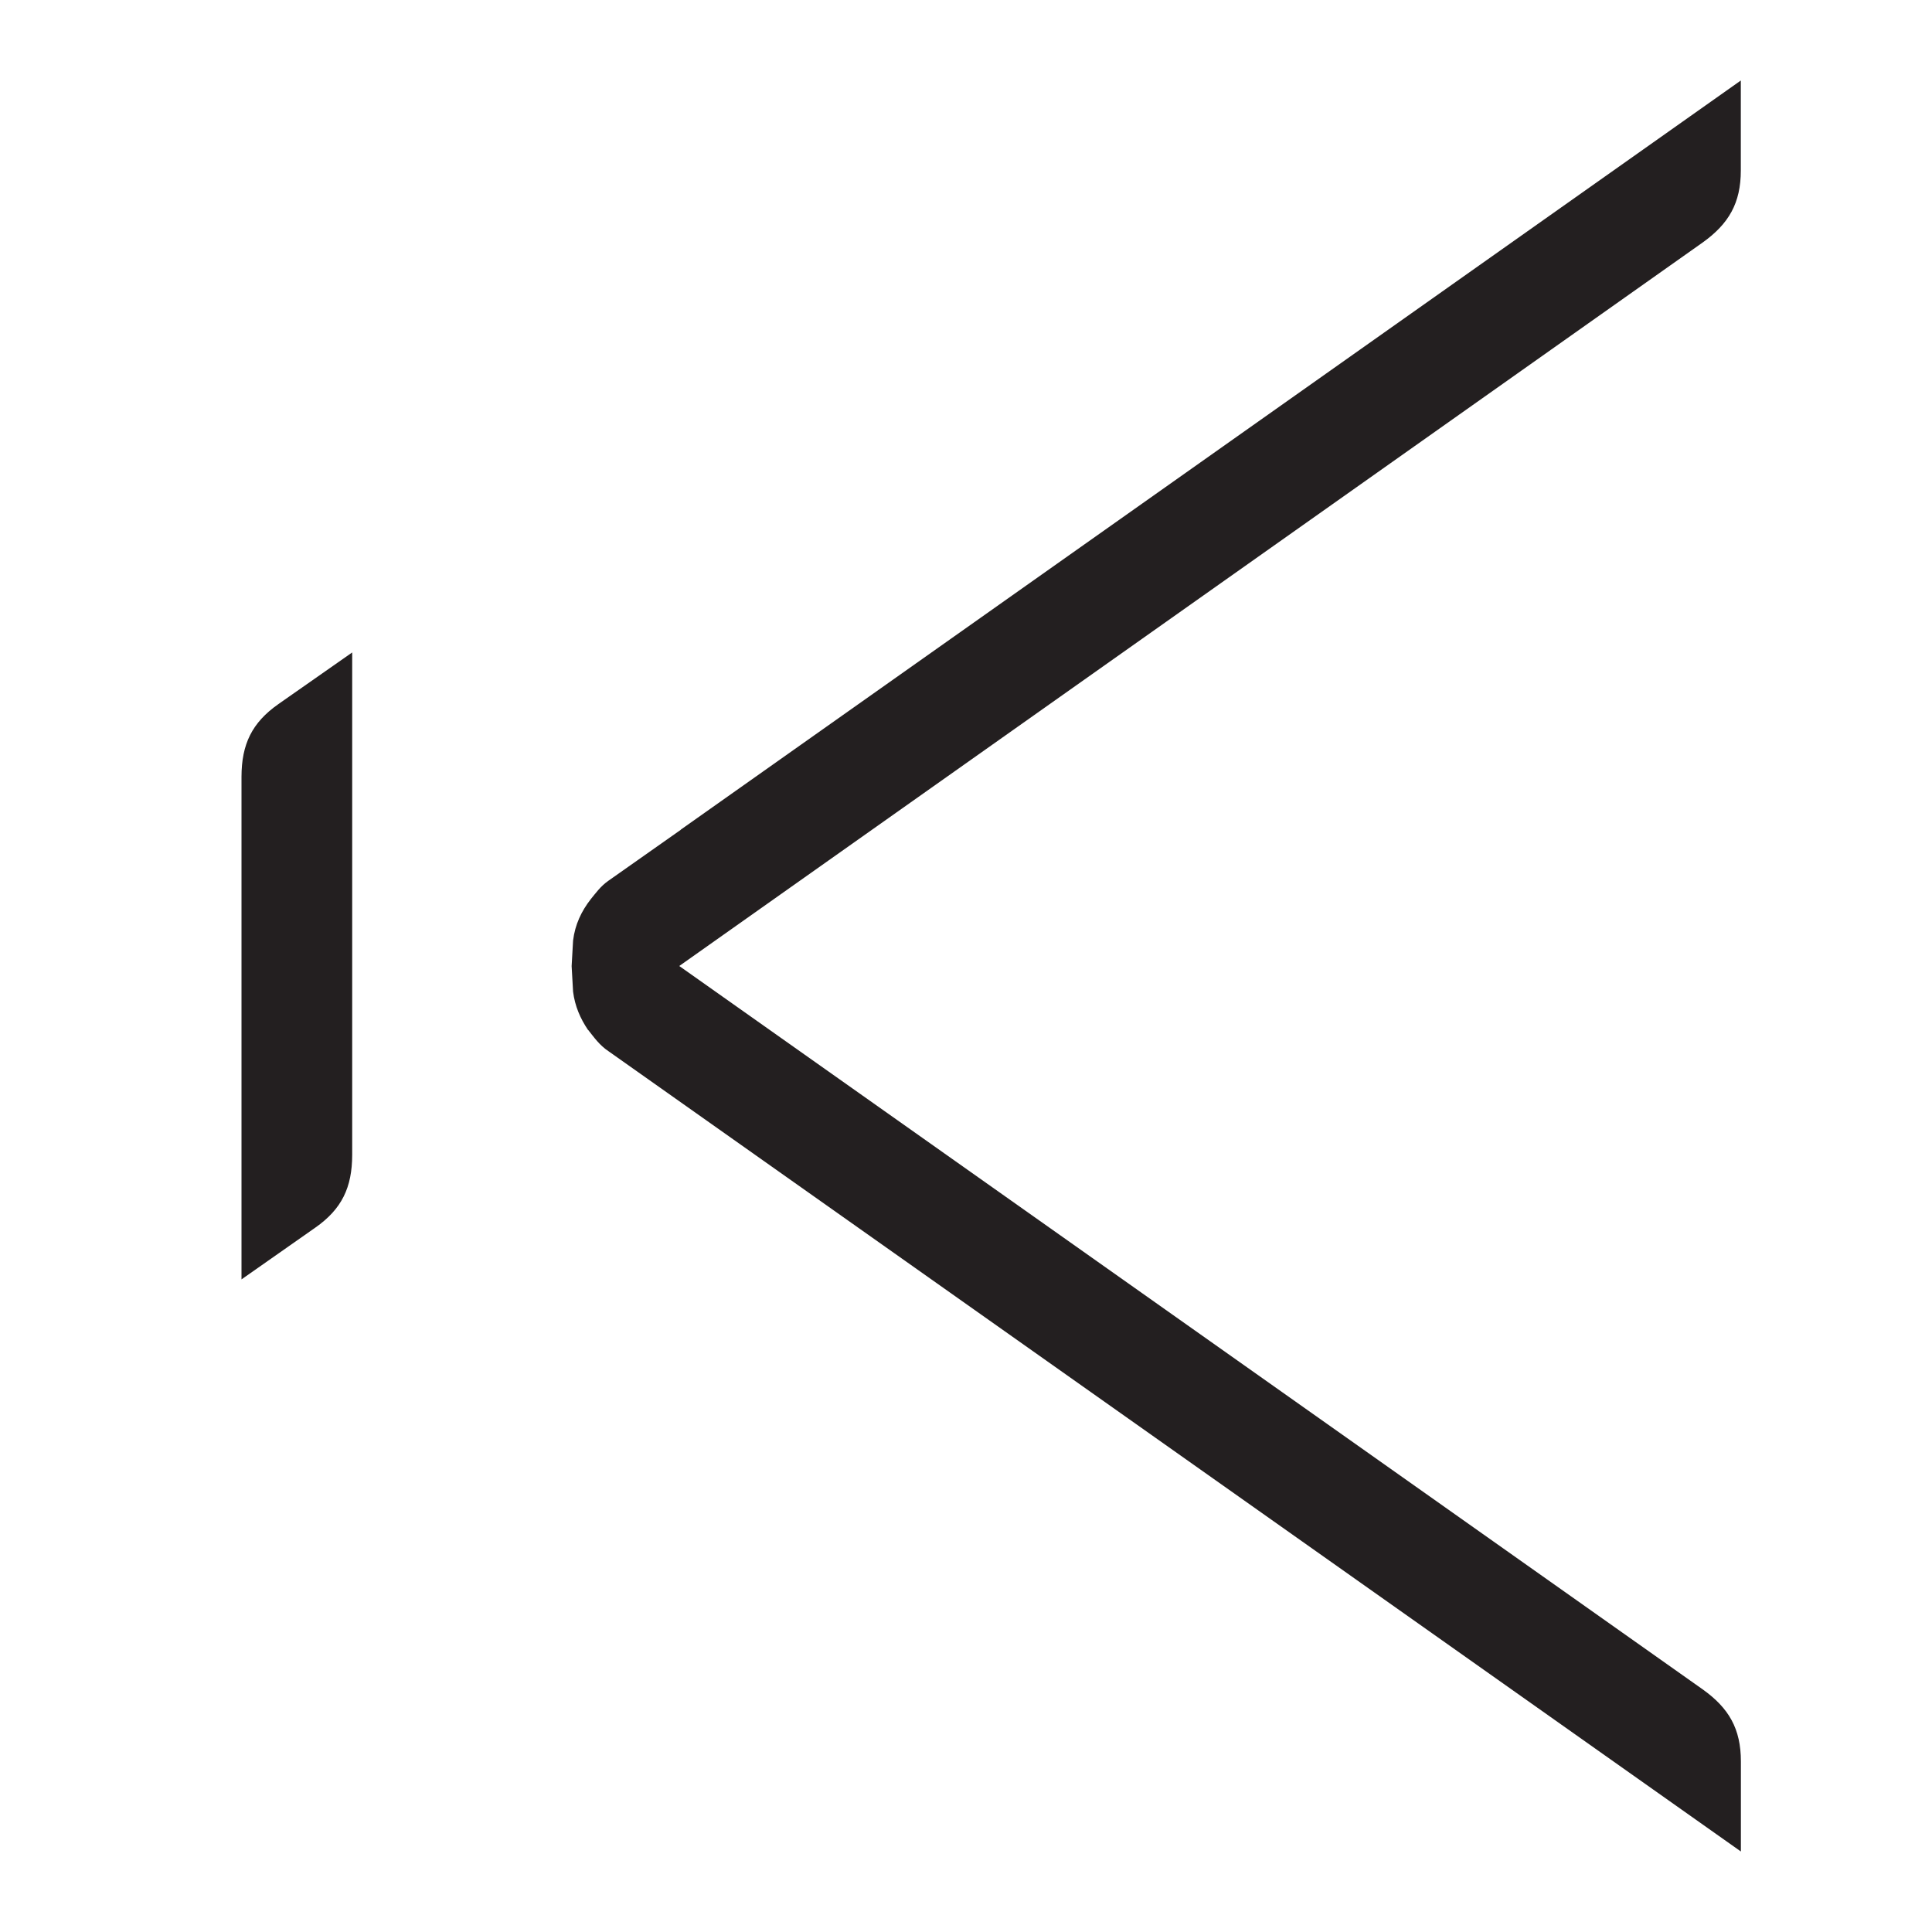
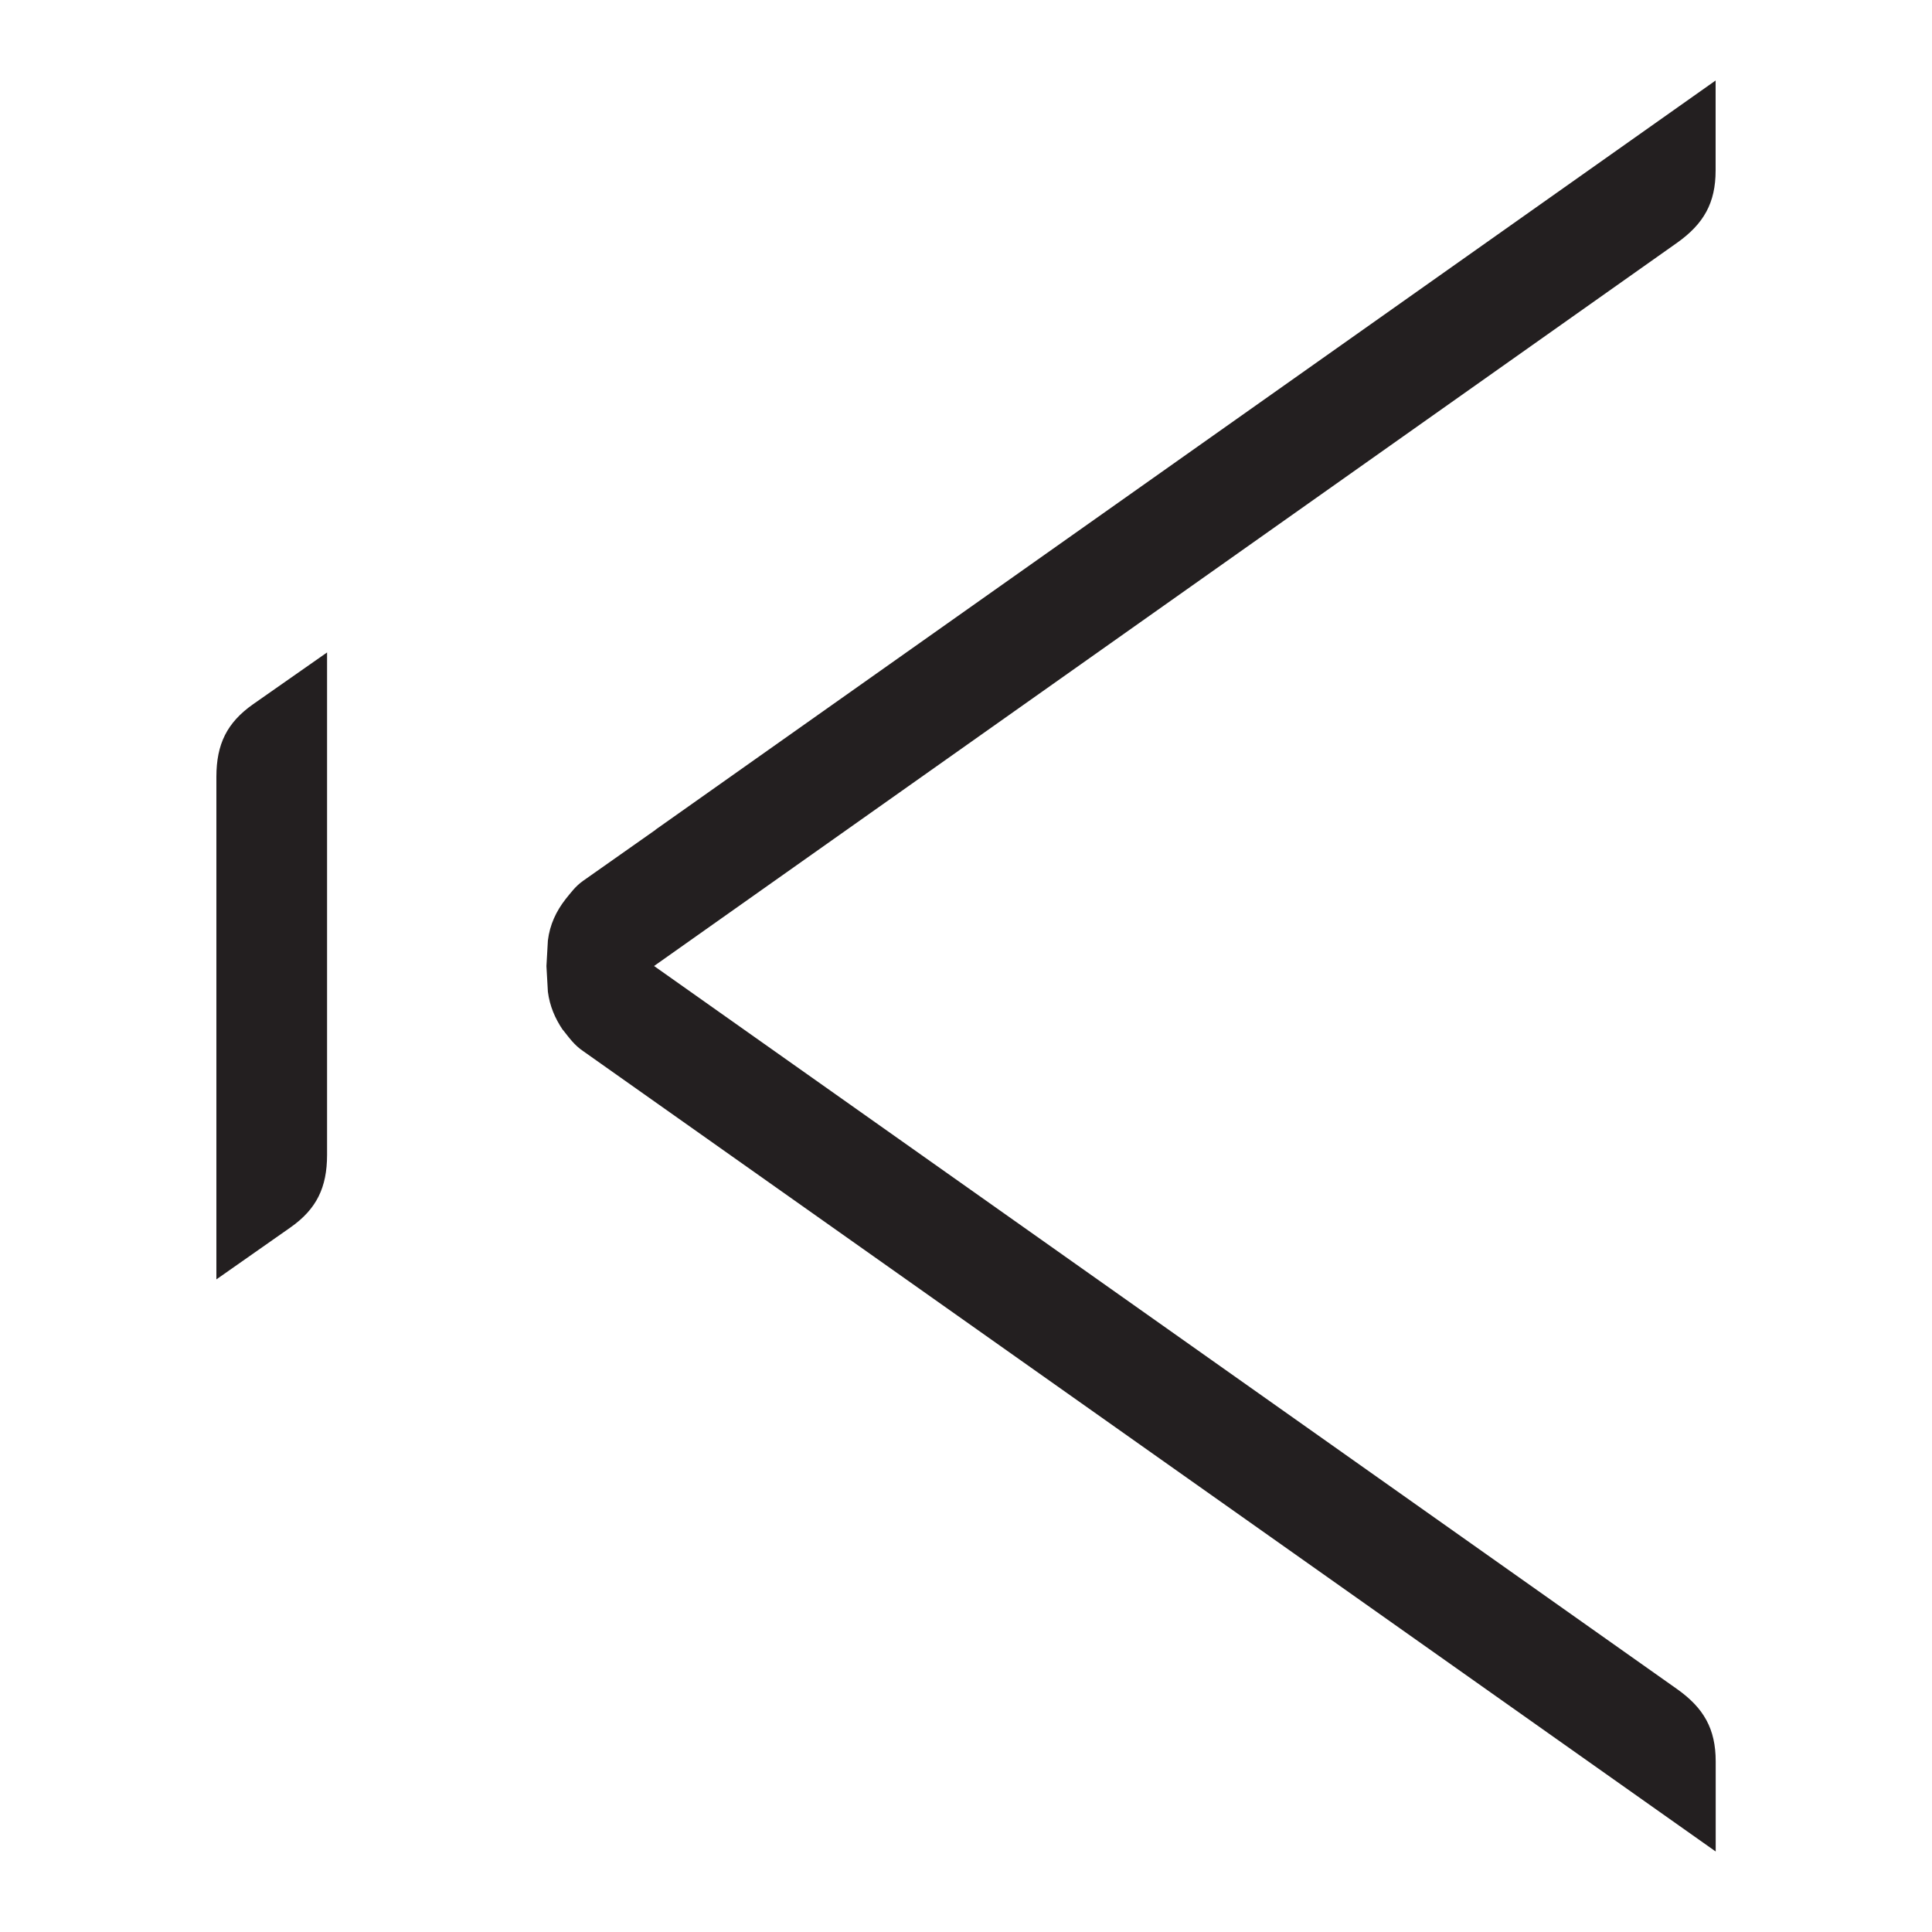
- <svg xmlns="http://www.w3.org/2000/svg" version="1.1" id="Layer_4" x="0px" y="0px" width="24px" height="24px" viewBox="0 0 24 24" style="enable-background:new 0 0 24 24;" xml:space="preserve">
-   <path style="fill:#231F20;" d="M7.561,13.06c-0.116-0.077-0.182-0.175-0.255-0.266l-0.001,0.001  c-0.097-0.144-0.163-0.296-0.186-0.476l-0.018-0.318l0.018-0.317c0.024-0.199,0.104-0.366,0.221-0.516  c0.062-0.075,0.118-0.156,0.215-0.225l0.902-0.635v-0.002L21.625,1v1.118c0,0.403-0.148,0.662-0.476,0.896L8.438,12l12.712,8.985  c0.327,0.233,0.476,0.491,0.476,0.896V23L7.561,13.06z M3,15.893V9.648c0.001-0.402,0.129-0.671,0.459-0.902l0.916-0.641v6.243  c-0.001,0.402-0.128,0.671-0.458,0.902L3,15.893z" />
+ <svg xmlns="http://www.w3.org/2000/svg" version="1.1" id="Layer_4" x="0px" y="0px" width="24px" height="24px" viewBox="0 0 24 24" enable-background="new 0 0 24 24" xml:space="preserve">
+   <path fill="#231F20" d="M7.248,13.06c-0.116-0.077-0.182-0.175-0.255-0.266l-0.001,0.001c-0.097-0.144-0.163-0.296-0.186-0.476  l-0.018-0.318l0.018-0.317c0.024-0.199,0.104-0.366,0.221-0.516c0.062-0.075,0.118-0.156,0.215-0.225l0.902-0.635v-0.002L21.312,1  v1.118c0,0.403-0.148,0.662-0.476,0.896L8.125,12l12.712,8.985c0.327,0.233,0.476,0.491,0.476,0.896V23L7.248,13.06z M2.688,15.893  V9.648c0.001-0.402,0.129-0.671,0.459-0.902l0.916-0.641v6.243c-0.001,0.402-0.128,0.671-0.458,0.902L2.688,15.893z" />
</svg>
